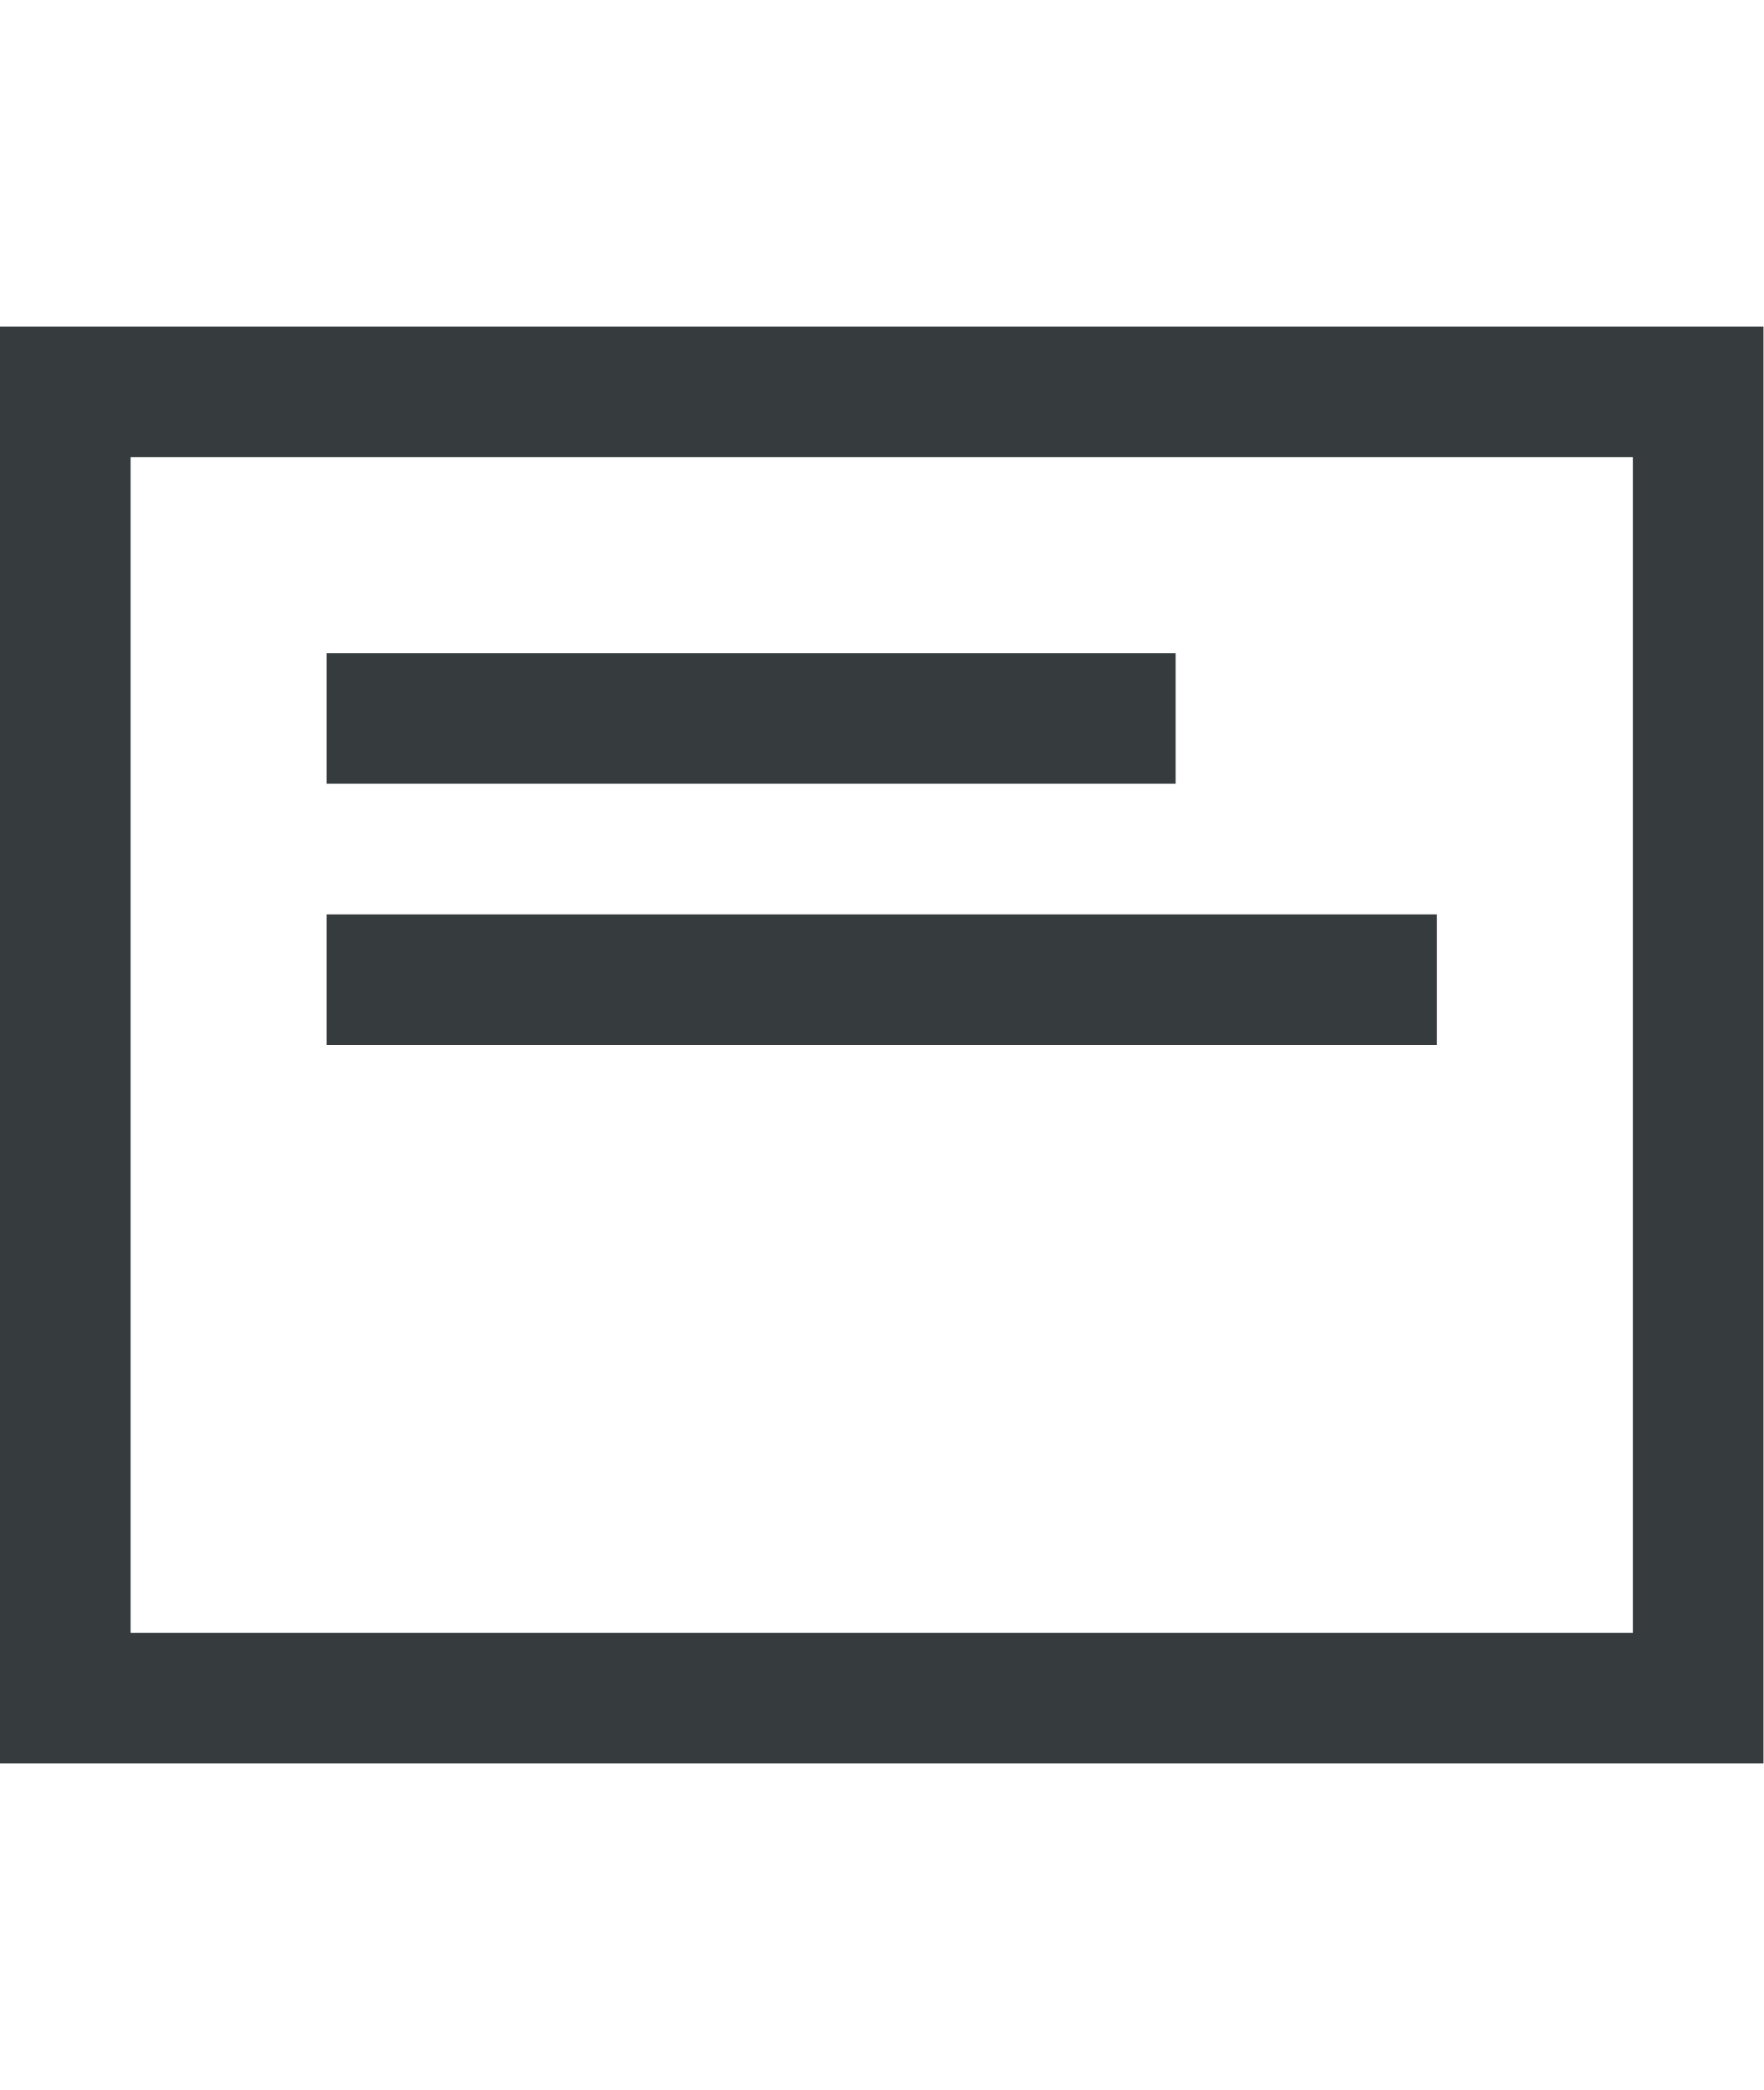
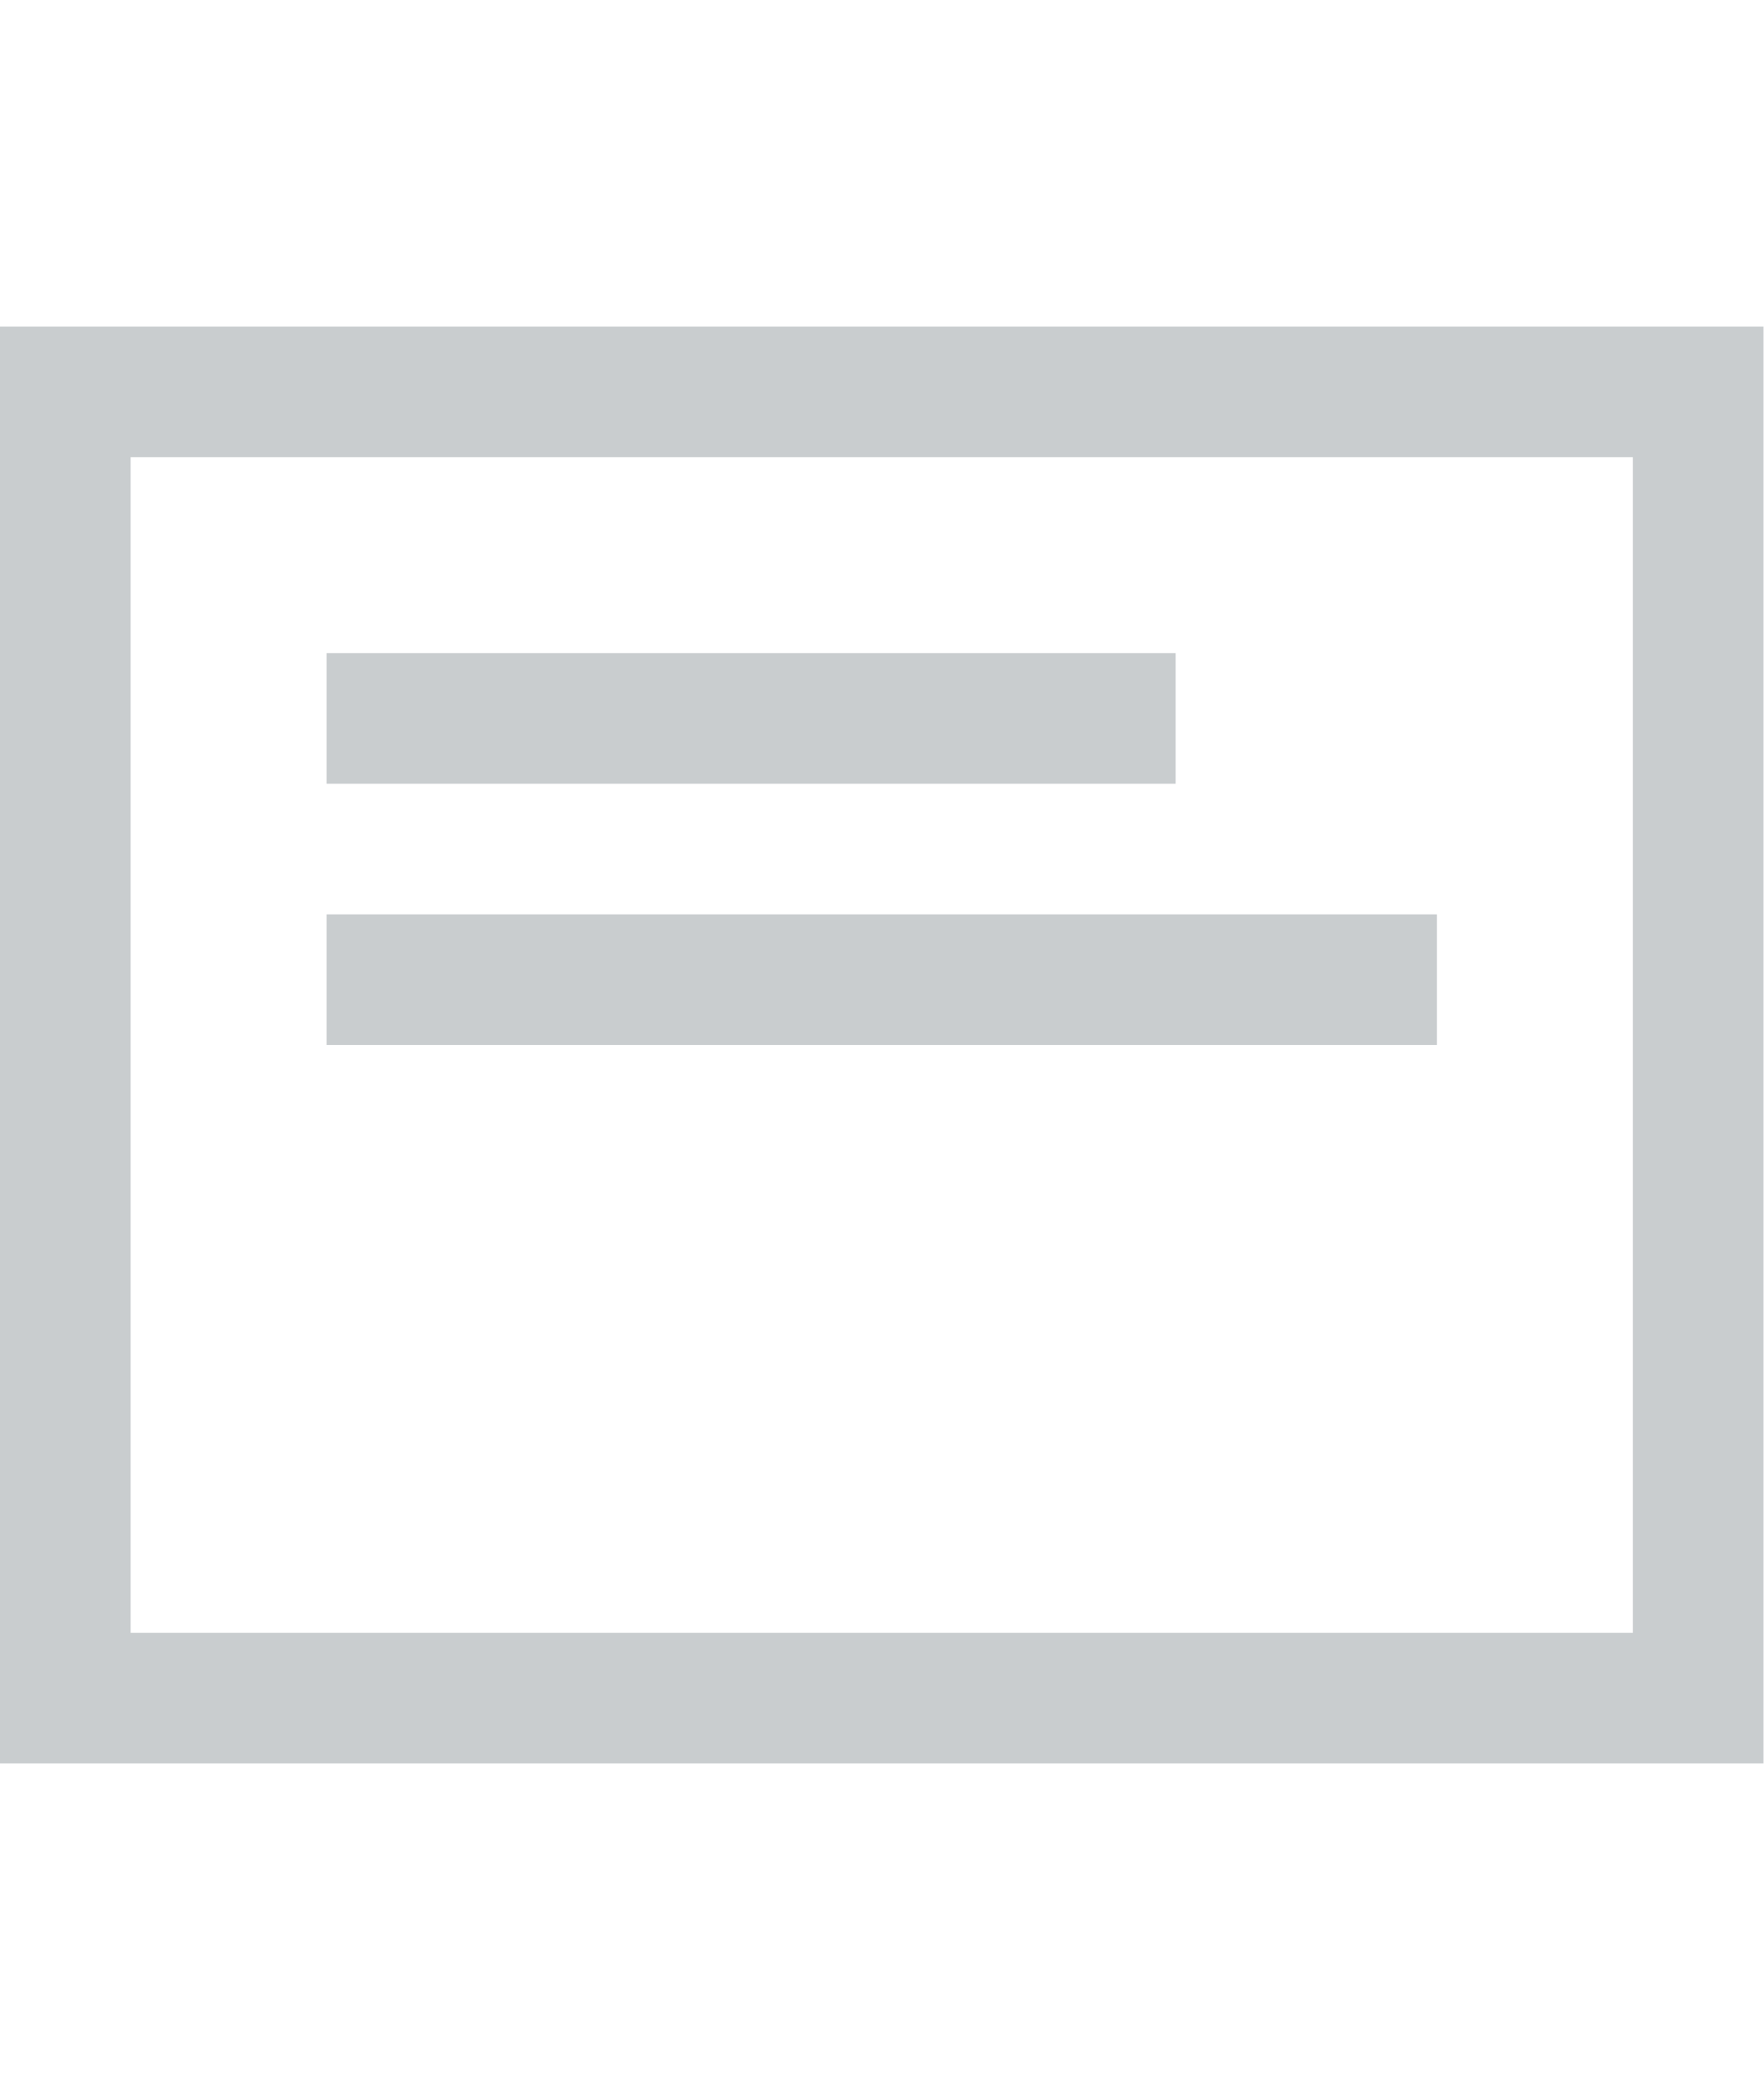
<svg xmlns="http://www.w3.org/2000/svg" width="27px" height="32px" viewBox="0 0 27 32" version="1.1">
  <defs />
  <g id="icons" stroke="none" stroke-width="1" fill="none" fill-rule="evenodd">
-     <g id="Code-Editor" fill="#363B3E">
-       <path d="M18,10 L5,10 L5,12 L18,12 L18,10 L18,10 Z M0,5 L0,27 L27,27 L27,5 L0,5 L0,5 Z M25,25 L2,25 L2,7 L25,7 L25,25 L25,25 Z M22,14 L5,14 L5,16 L22,16 L22,14 L22,14 Z" />
+     <g id="New-Build/build-codeeditor-32" fill="#C9CDCF">
+       <path d="M18,10 L5,10 L5,12 L18,12 L18,10 L18,10 Z M0,5 L0,27 L27,27 L27,5 L0,5 L0,5 Z M25,25 L2,25 L2,7 L25,7 L25,25 L25,25 Z M22,14 L5,14 L5,16 L22,16 L22,14 L22,14 Z" id="Code-Editor" />
    </g>
  </g>
</svg>
